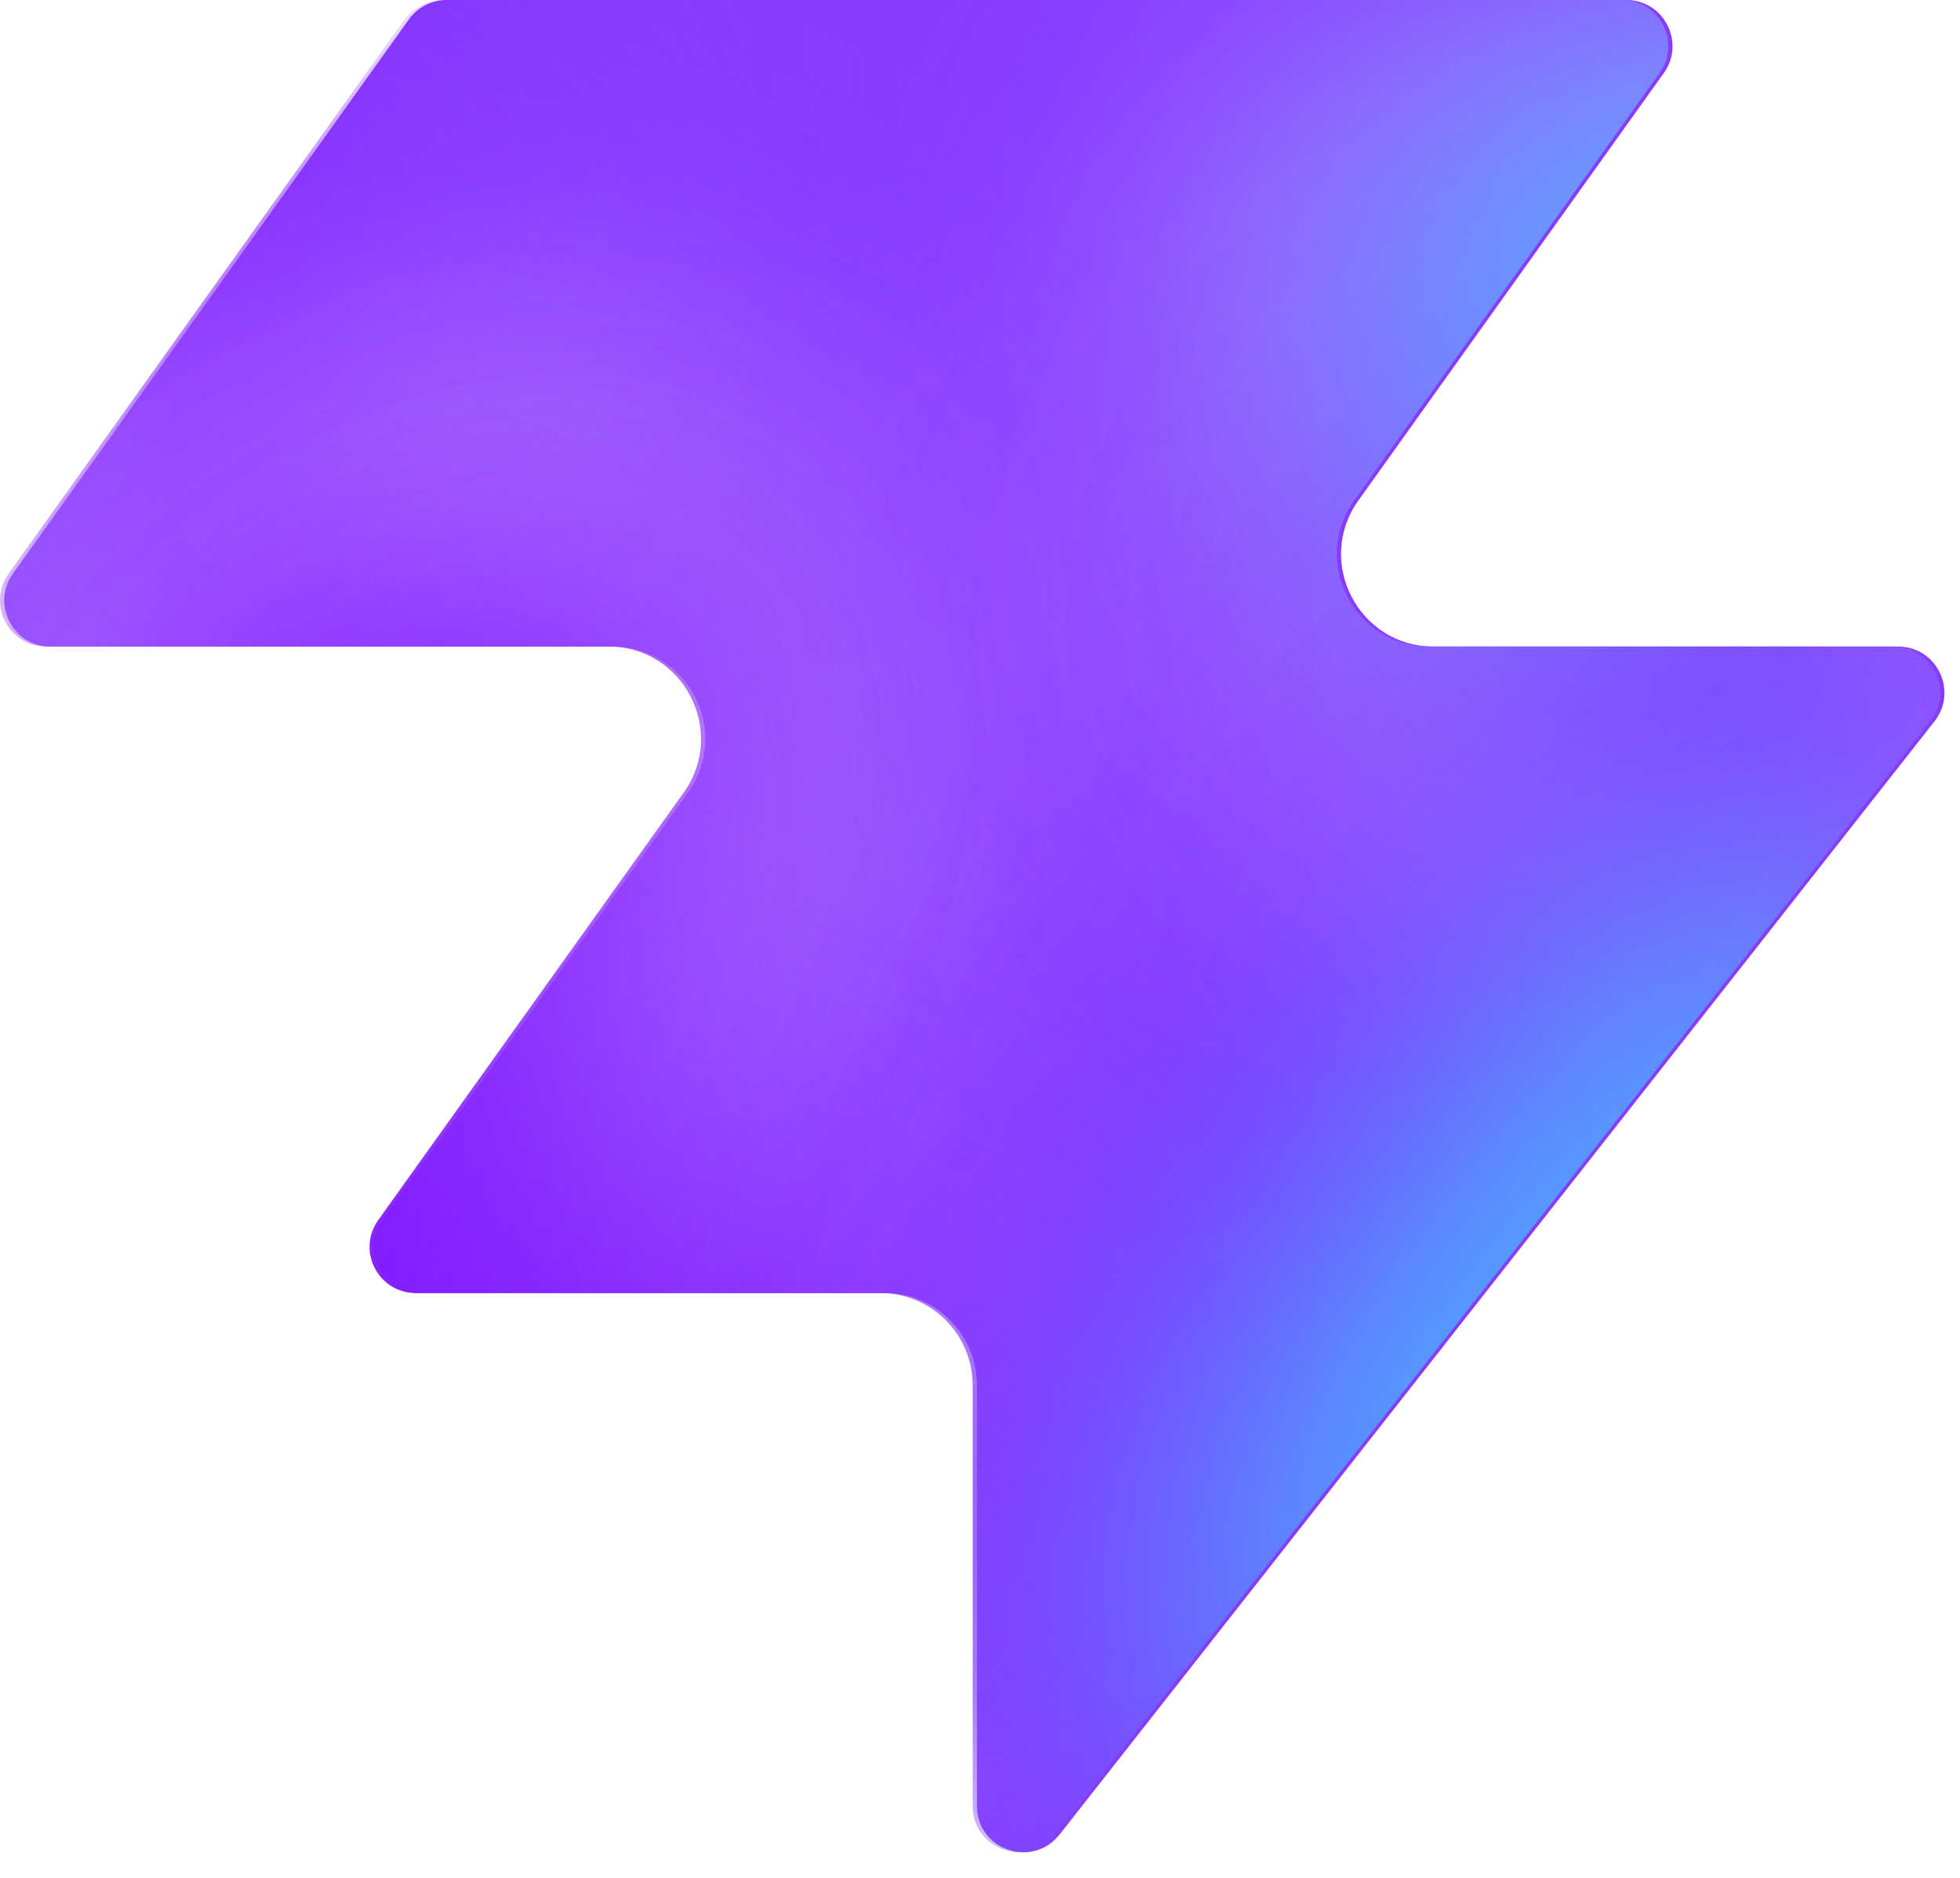
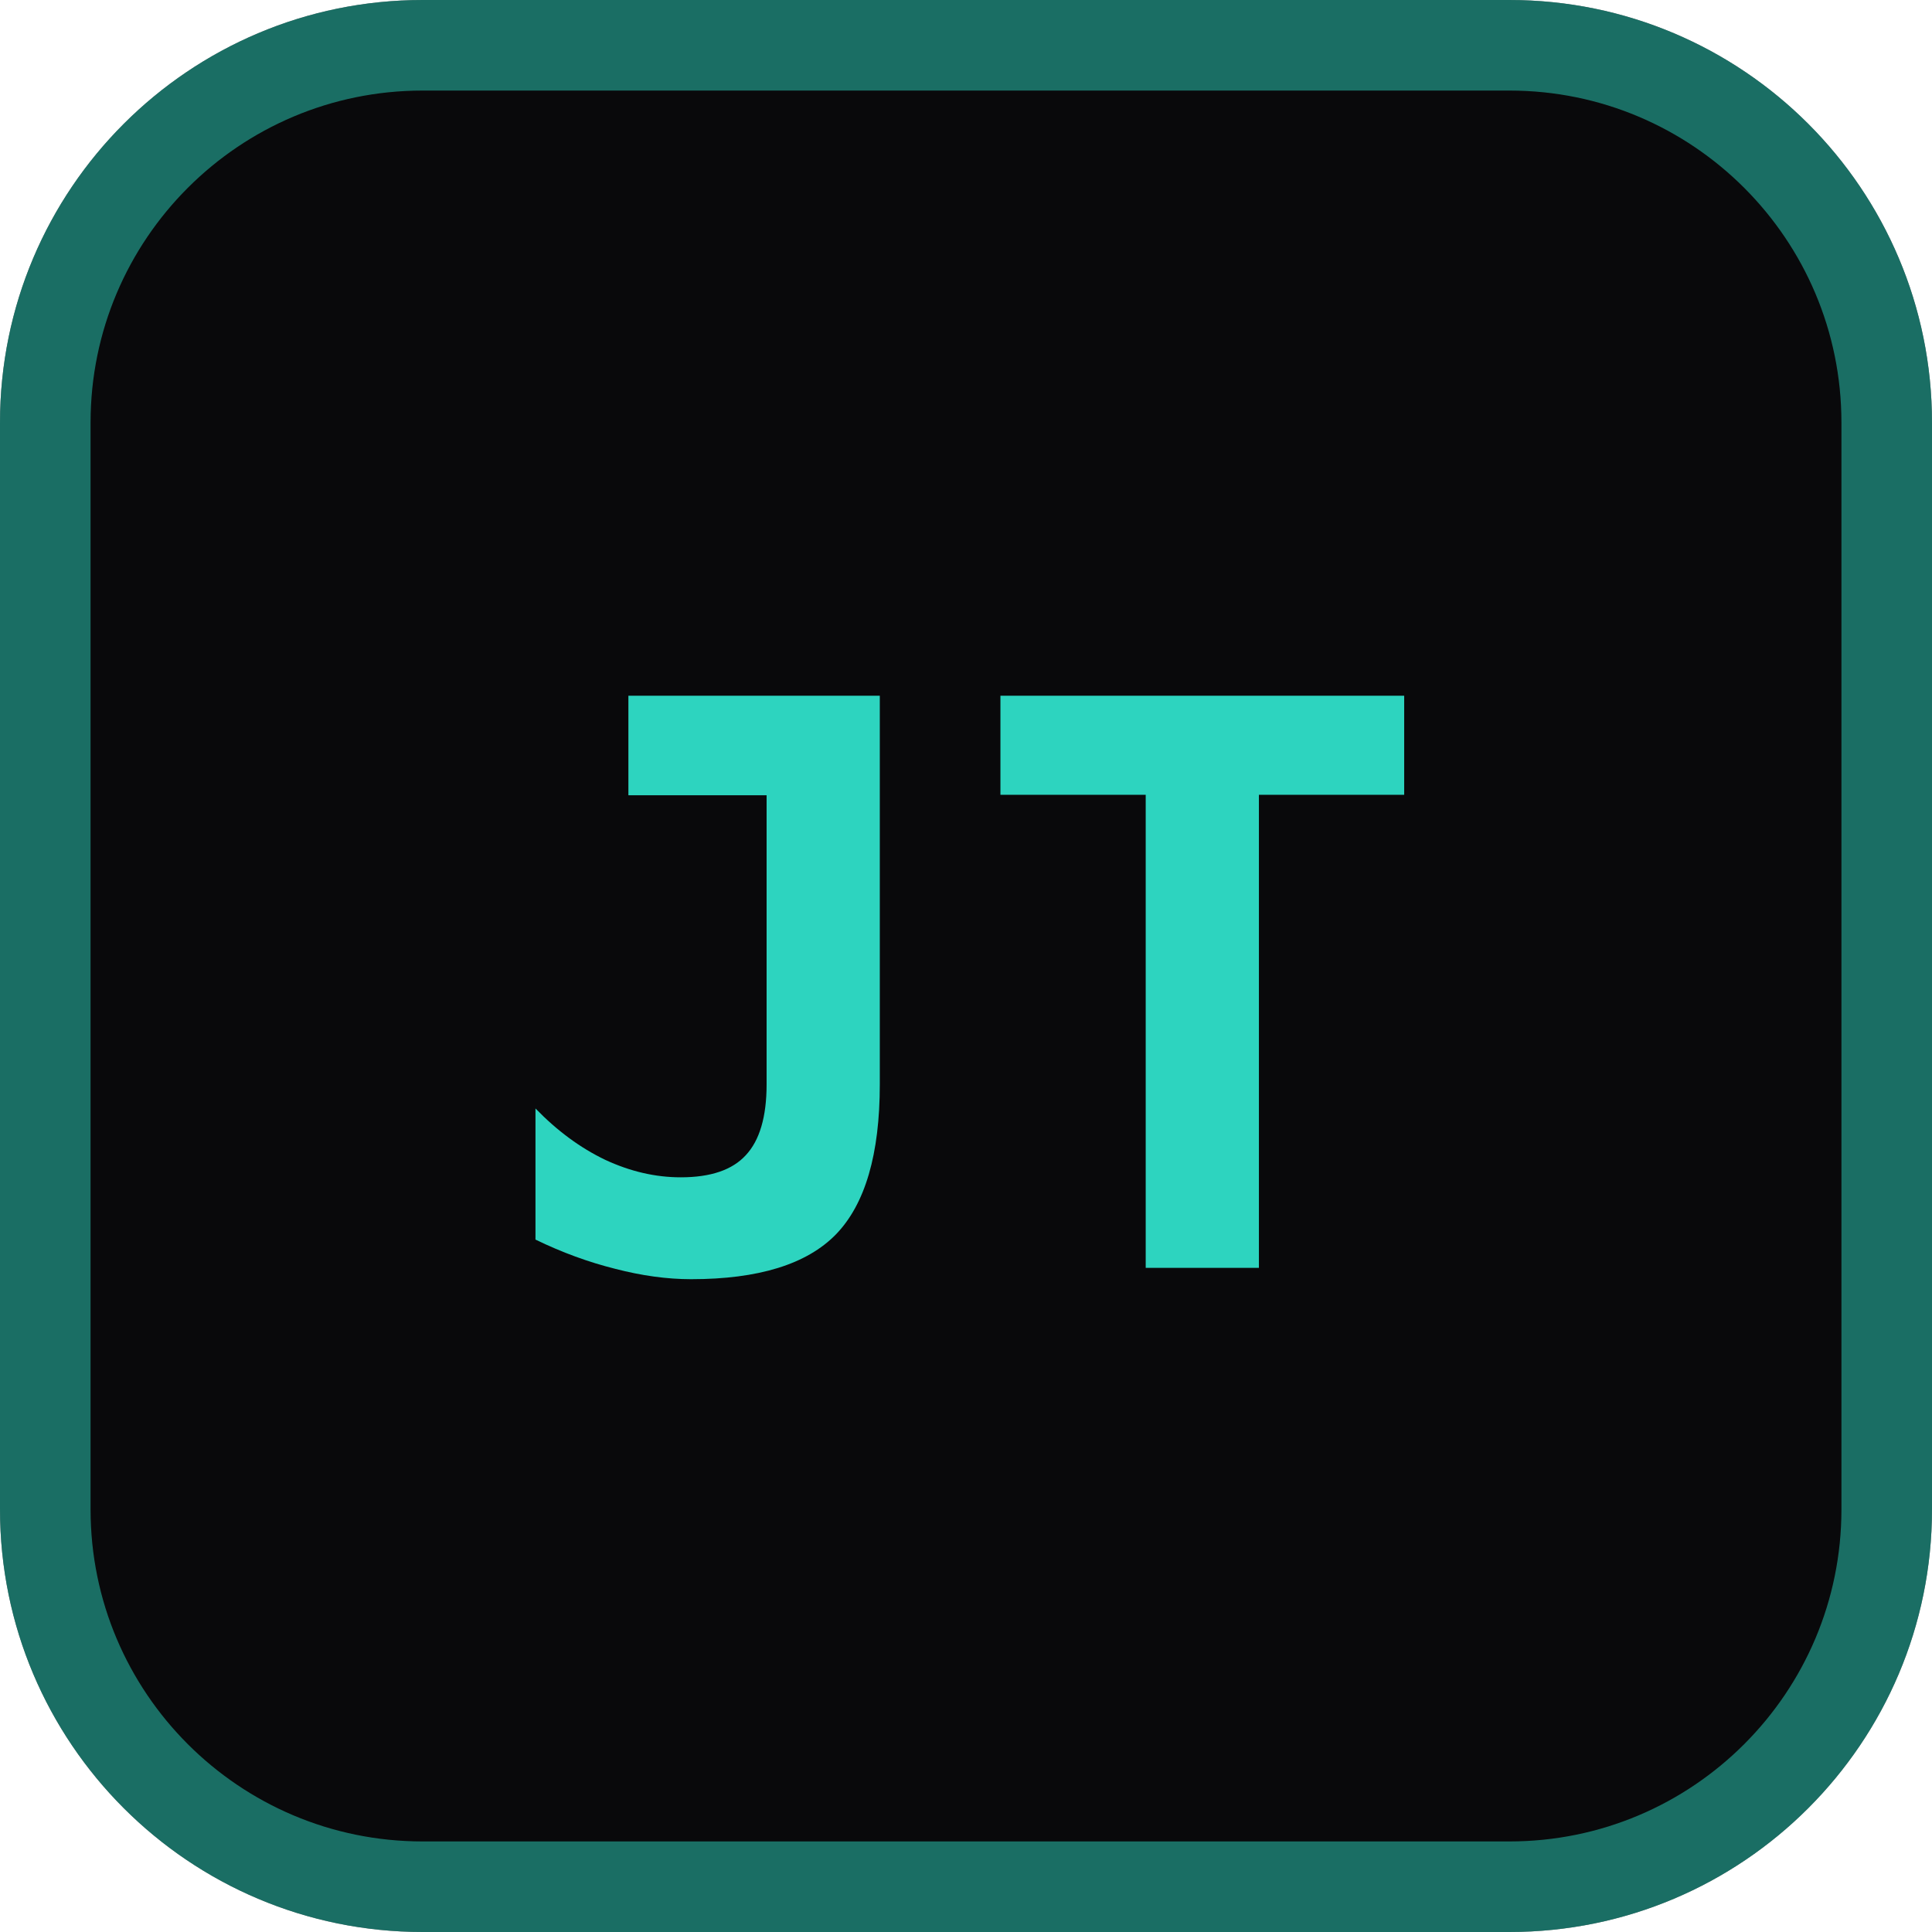
- <svg xmlns="http://www.w3.org/2000/svg" width="48" height="46" fill="none" viewBox="0 0 48 46">
-   <path fill="#863bff" d="M25.946 44.938c-.664.845-2.021.375-2.021-.698V33.937a2.26 2.26 0 0 0-2.262-2.262H10.287c-.92 0-1.456-1.04-.92-1.788l7.48-10.471c1.07-1.497 0-3.578-1.842-3.578H1.237c-.92 0-1.456-1.04-.92-1.788L10.013.474c.214-.297.556-.474.92-.474h28.894c.92 0 1.456 1.04.92 1.788l-7.48 10.471c-1.07 1.498 0 3.579 1.842 3.579h11.377c.943 0 1.473 1.088.89 1.83L25.947 44.94z" style="fill:#863bff;fill:color(display-p3 .525 .23 1);fill-opacity:1" />
-   <mask id="a" width="48" height="46" x="0" y="0" maskUnits="userSpaceOnUse" style="mask-type:alpha">
-     <path fill="#000" d="M25.842 44.938c-.664.844-2.021.375-2.021-.698V33.937a2.26 2.26 0 0 0-2.262-2.262H10.183c-.92 0-1.456-1.04-.92-1.788l7.48-10.471c1.07-1.498 0-3.579-1.842-3.579H1.133c-.92 0-1.456-1.04-.92-1.787L9.91.473c.214-.297.556-.474.92-.474h28.894c.92 0 1.456 1.04.92 1.788l-7.48 10.471c-1.07 1.498 0 3.578 1.842 3.578h11.377c.943 0 1.473 1.088.89 1.832L25.843 44.94z" style="fill:#000;fill-opacity:1" />
-   </mask>
-   <g mask="url(#a)">
-     <g filter="url(#b)">
-       <ellipse cx="5.508" cy="14.704" fill="#ede6ff" rx="5.508" ry="14.704" style="fill:#ede6ff;fill:color(display-p3 .927 .903 1);fill-opacity:1" transform="matrix(.00324 1 1 -.00324 -4.47 31.516)" />
-     </g>
-     <g filter="url(#c)">
-       <ellipse cx="10.399" cy="29.851" fill="#ede6ff" rx="10.399" ry="29.851" style="fill:#ede6ff;fill:color(display-p3 .927 .903 1);fill-opacity:1" transform="matrix(.00324 1 1 -.00324 -39.328 7.883)" />
-     </g>
-     <g filter="url(#d)">
-       <ellipse cx="5.508" cy="30.487" fill="#7e14ff" rx="5.508" ry="30.487" style="fill:#7e14ff;fill:color(display-p3 .492 .077 1);fill-opacity:1" transform="rotate(89.814 -25.913 -14.639)scale(1 -1)" />
-     </g>
-     <g filter="url(#e)">
-       <ellipse cx="5.508" cy="30.599" fill="#7e14ff" rx="5.508" ry="30.599" style="fill:#7e14ff;fill:color(display-p3 .492 .077 1);fill-opacity:1" transform="rotate(89.814 -32.644 -3.334)scale(1 -1)" />
-     </g>
-     <g filter="url(#f)">
-       <ellipse cx="5.508" cy="30.599" fill="#7e14ff" rx="5.508" ry="30.599" style="fill:#7e14ff;fill:color(display-p3 .492 .077 1);fill-opacity:1" transform="matrix(.00324 1 1 -.00324 -34.34 30.47)" />
-     </g>
-     <g filter="url(#g)">
-       <ellipse cx="14.072" cy="22.078" fill="#ede6ff" rx="14.072" ry="22.078" style="fill:#ede6ff;fill:color(display-p3 .927 .903 1);fill-opacity:1" transform="rotate(93.35 24.506 48.493)scale(-1 1)" />
-     </g>
-     <g filter="url(#h)">
-       <ellipse cx="3.47" cy="21.501" fill="#7e14ff" rx="3.47" ry="21.501" style="fill:#7e14ff;fill:color(display-p3 .492 .077 1);fill-opacity:1" transform="rotate(89.009 28.708 47.59)scale(-1 1)" />
-     </g>
-     <g filter="url(#i)">
-       <ellipse cx="3.47" cy="21.501" fill="#7e14ff" rx="3.47" ry="21.501" style="fill:#7e14ff;fill:color(display-p3 .492 .077 1);fill-opacity:1" transform="rotate(89.009 28.708 47.59)scale(-1 1)" />
-     </g>
-     <g filter="url(#j)">
-       <ellipse cx=".387" cy="8.972" fill="#7e14ff" rx="4.407" ry="29.108" style="fill:#7e14ff;fill:color(display-p3 .492 .077 1);fill-opacity:1" transform="rotate(39.51 .387 8.972)" />
-     </g>
-     <g filter="url(#k)">
-       <ellipse cx="47.523" cy="-6.092" fill="#7e14ff" rx="4.407" ry="29.108" style="fill:#7e14ff;fill:color(display-p3 .492 .077 1);fill-opacity:1" transform="rotate(37.892 47.523 -6.092)" />
-     </g>
-     <g filter="url(#l)">
-       <ellipse cx="41.412" cy="6.333" fill="#47bfff" rx="5.971" ry="9.665" style="fill:#47bfff;fill:color(display-p3 .28 .748 1);fill-opacity:1" transform="rotate(37.892 41.412 6.333)" />
-     </g>
-     <g filter="url(#m)">
-       <ellipse cx="-1.879" cy="38.332" fill="#7e14ff" rx="4.407" ry="29.108" style="fill:#7e14ff;fill:color(display-p3 .492 .077 1);fill-opacity:1" transform="rotate(37.892 -1.88 38.332)" />
-     </g>
-     <g filter="url(#n)">
-       <ellipse cx="-1.879" cy="38.332" fill="#7e14ff" rx="4.407" ry="29.108" style="fill:#7e14ff;fill:color(display-p3 .492 .077 1);fill-opacity:1" transform="rotate(37.892 -1.88 38.332)" />
-     </g>
-     <g filter="url(#o)">
-       <ellipse cx="35.651" cy="29.907" fill="#7e14ff" rx="4.407" ry="29.108" style="fill:#7e14ff;fill:color(display-p3 .492 .077 1);fill-opacity:1" transform="rotate(37.892 35.651 29.907)" />
-     </g>
-     <g filter="url(#p)">
-       <ellipse cx="38.418" cy="32.4" fill="#47bfff" rx="5.971" ry="15.297" style="fill:#47bfff;fill:color(display-p3 .28 .748 1);fill-opacity:1" transform="rotate(37.892 38.418 32.4)" />
-     </g>
-   </g>
-   <defs>
-     <filter id="b" width="60.045" height="41.654" x="-19.77" y="16.149" color-interpolation-filters="sRGB" filterUnits="userSpaceOnUse">
-       <feFlood flood-opacity="0" result="BackgroundImageFix" />
-       <feBlend in="SourceGraphic" in2="BackgroundImageFix" result="shape" />
-       <feGaussianBlur result="effect1_foregroundBlur_2002_17158" stdDeviation="7.659" />
-     </filter>
-     <filter id="c" width="90.34" height="51.437" x="-54.613" y="-7.533" color-interpolation-filters="sRGB" filterUnits="userSpaceOnUse">
-       <feFlood flood-opacity="0" result="BackgroundImageFix" />
-       <feBlend in="SourceGraphic" in2="BackgroundImageFix" result="shape" />
-       <feGaussianBlur result="effect1_foregroundBlur_2002_17158" stdDeviation="7.659" />
-     </filter>
-     <filter id="d" width="79.355" height="29.4" x="-49.64" y="2.03" color-interpolation-filters="sRGB" filterUnits="userSpaceOnUse">
-       <feFlood flood-opacity="0" result="BackgroundImageFix" />
-       <feBlend in="SourceGraphic" in2="BackgroundImageFix" result="shape" />
-       <feGaussianBlur result="effect1_foregroundBlur_2002_17158" stdDeviation="4.596" />
-     </filter>
-     <filter id="e" width="79.579" height="29.4" x="-45.045" y="20.029" color-interpolation-filters="sRGB" filterUnits="userSpaceOnUse">
-       <feFlood flood-opacity="0" result="BackgroundImageFix" />
-       <feBlend in="SourceGraphic" in2="BackgroundImageFix" result="shape" />
-       <feGaussianBlur result="effect1_foregroundBlur_2002_17158" stdDeviation="4.596" />
-     </filter>
-     <filter id="f" width="79.579" height="29.4" x="-43.513" y="21.178" color-interpolation-filters="sRGB" filterUnits="userSpaceOnUse">
-       <feFlood flood-opacity="0" result="BackgroundImageFix" />
-       <feBlend in="SourceGraphic" in2="BackgroundImageFix" result="shape" />
-       <feGaussianBlur result="effect1_foregroundBlur_2002_17158" stdDeviation="4.596" />
-     </filter>
-     <filter id="g" width="74.749" height="58.852" x="15.756" y="-17.901" color-interpolation-filters="sRGB" filterUnits="userSpaceOnUse">
-       <feFlood flood-opacity="0" result="BackgroundImageFix" />
-       <feBlend in="SourceGraphic" in2="BackgroundImageFix" result="shape" />
-       <feGaussianBlur result="effect1_foregroundBlur_2002_17158" stdDeviation="7.659" />
-     </filter>
-     <filter id="h" width="61.377" height="25.362" x="23.548" y="2.284" color-interpolation-filters="sRGB" filterUnits="userSpaceOnUse">
-       <feFlood flood-opacity="0" result="BackgroundImageFix" />
-       <feBlend in="SourceGraphic" in2="BackgroundImageFix" result="shape" />
-       <feGaussianBlur result="effect1_foregroundBlur_2002_17158" stdDeviation="4.596" />
-     </filter>
-     <filter id="i" width="61.377" height="25.362" x="23.548" y="2.284" color-interpolation-filters="sRGB" filterUnits="userSpaceOnUse">
-       <feFlood flood-opacity="0" result="BackgroundImageFix" />
-       <feBlend in="SourceGraphic" in2="BackgroundImageFix" result="shape" />
-       <feGaussianBlur result="effect1_foregroundBlur_2002_17158" stdDeviation="4.596" />
-     </filter>
-     <filter id="j" width="56.045" height="63.649" x="-27.636" y="-22.853" color-interpolation-filters="sRGB" filterUnits="userSpaceOnUse">
-       <feFlood flood-opacity="0" result="BackgroundImageFix" />
-       <feBlend in="SourceGraphic" in2="BackgroundImageFix" result="shape" />
-       <feGaussianBlur result="effect1_foregroundBlur_2002_17158" stdDeviation="4.596" />
-     </filter>
-     <filter id="k" width="54.814" height="64.646" x="20.116" y="-38.415" color-interpolation-filters="sRGB" filterUnits="userSpaceOnUse">
-       <feFlood flood-opacity="0" result="BackgroundImageFix" />
-       <feBlend in="SourceGraphic" in2="BackgroundImageFix" result="shape" />
-       <feGaussianBlur result="effect1_foregroundBlur_2002_17158" stdDeviation="4.596" />
-     </filter>
-     <filter id="l" width="33.541" height="35.313" x="24.641" y="-11.323" color-interpolation-filters="sRGB" filterUnits="userSpaceOnUse">
-       <feFlood flood-opacity="0" result="BackgroundImageFix" />
-       <feBlend in="SourceGraphic" in2="BackgroundImageFix" result="shape" />
-       <feGaussianBlur result="effect1_foregroundBlur_2002_17158" stdDeviation="4.596" />
-     </filter>
-     <filter id="m" width="54.814" height="64.646" x="-29.286" y="6.009" color-interpolation-filters="sRGB" filterUnits="userSpaceOnUse">
-       <feFlood flood-opacity="0" result="BackgroundImageFix" />
-       <feBlend in="SourceGraphic" in2="BackgroundImageFix" result="shape" />
-       <feGaussianBlur result="effect1_foregroundBlur_2002_17158" stdDeviation="4.596" />
-     </filter>
-     <filter id="n" width="54.814" height="64.646" x="-29.286" y="6.009" color-interpolation-filters="sRGB" filterUnits="userSpaceOnUse">
-       <feFlood flood-opacity="0" result="BackgroundImageFix" />
-       <feBlend in="SourceGraphic" in2="BackgroundImageFix" result="shape" />
-       <feGaussianBlur result="effect1_foregroundBlur_2002_17158" stdDeviation="4.596" />
-     </filter>
-     <filter id="o" width="54.814" height="64.646" x="8.244" y="-2.416" color-interpolation-filters="sRGB" filterUnits="userSpaceOnUse">
-       <feFlood flood-opacity="0" result="BackgroundImageFix" />
-       <feBlend in="SourceGraphic" in2="BackgroundImageFix" result="shape" />
-       <feGaussianBlur result="effect1_foregroundBlur_2002_17158" stdDeviation="4.596" />
-     </filter>
-     <filter id="p" width="39.409" height="43.623" x="18.713" y="10.588" color-interpolation-filters="sRGB" filterUnits="userSpaceOnUse">
-       <feFlood flood-opacity="0" result="BackgroundImageFix" />
-       <feBlend in="SourceGraphic" in2="BackgroundImageFix" result="shape" />
-       <feGaussianBlur result="effect1_foregroundBlur_2002_17158" stdDeviation="4.596" />
-     </filter>
-   </defs>
+ <svg xmlns="http://www.w3.org/2000/svg" viewBox="0 0 64 64">
+   <rect width="64" height="64" rx="14" fill="#09090B" />
+   <rect x="1.5" y="1.5" width="61" height="61" rx="12.5" fill="none" stroke="#2DD4BF" stroke-opacity=".5" stroke-width="3" />
+   <text x="32" y="42" text-anchor="middle" font-family="ui-monospace, Menlo, monospace" font-size="26" font-weight="700" fill="#2DD4BF">JT</text>
</svg>
